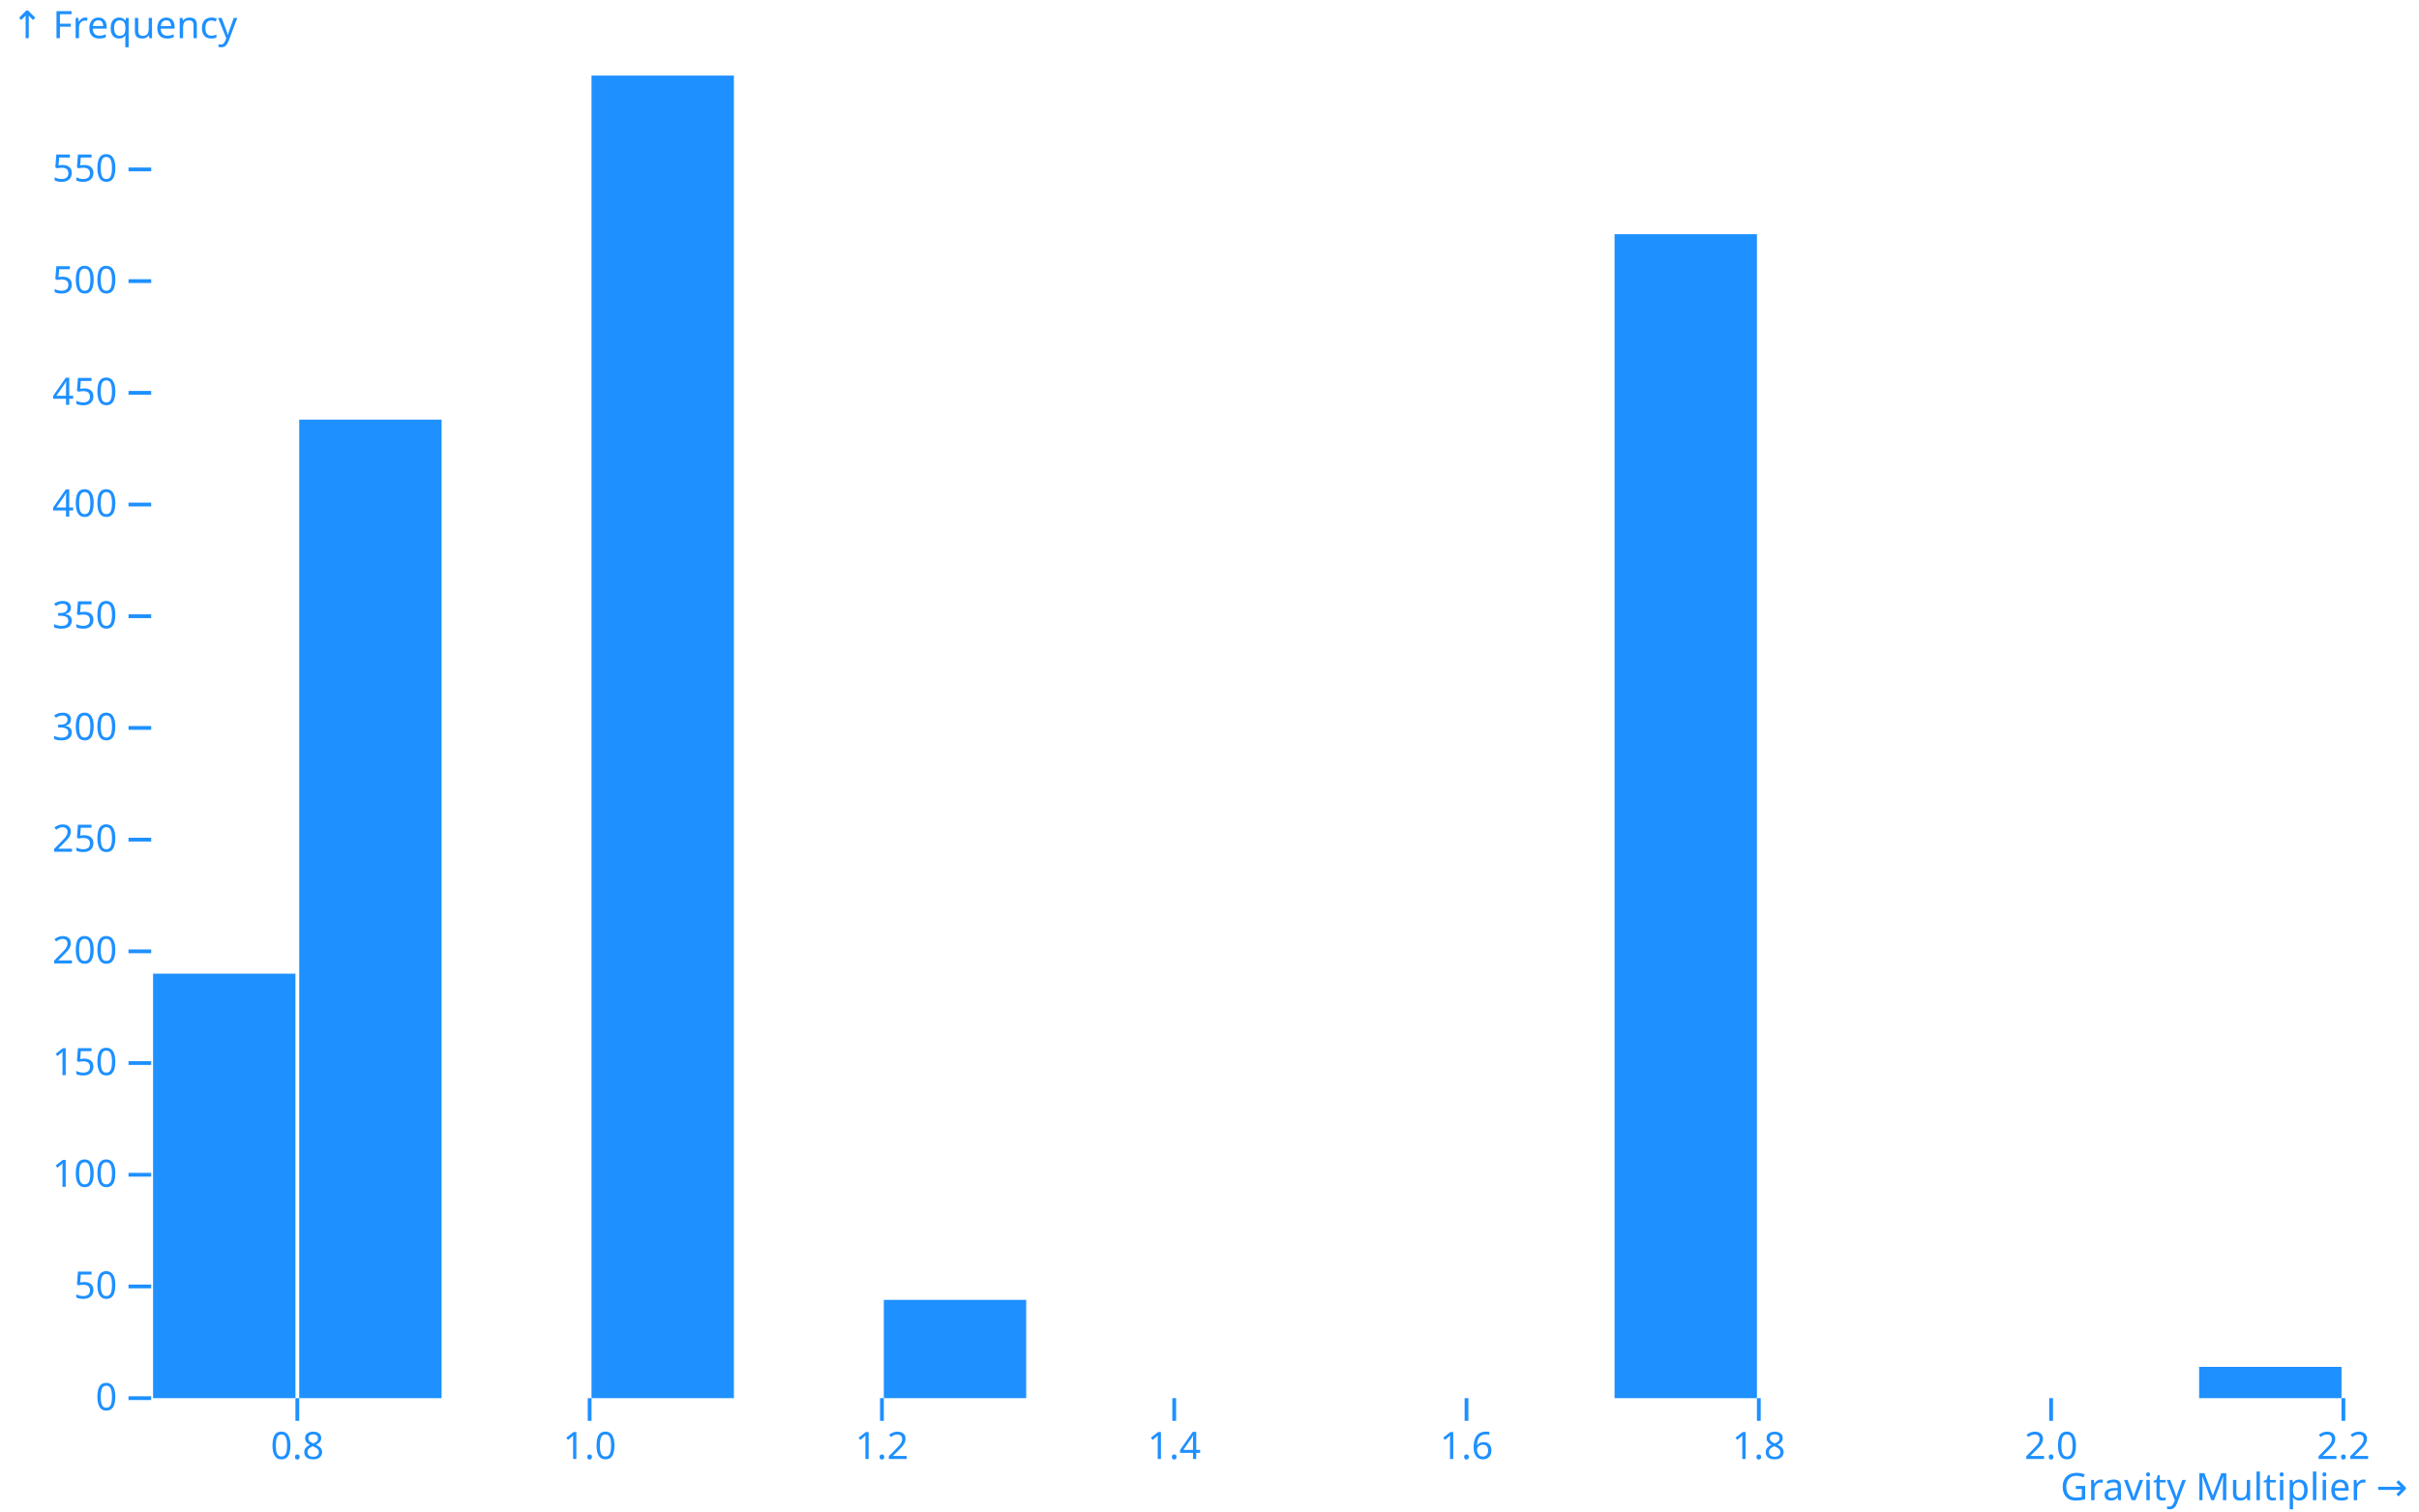
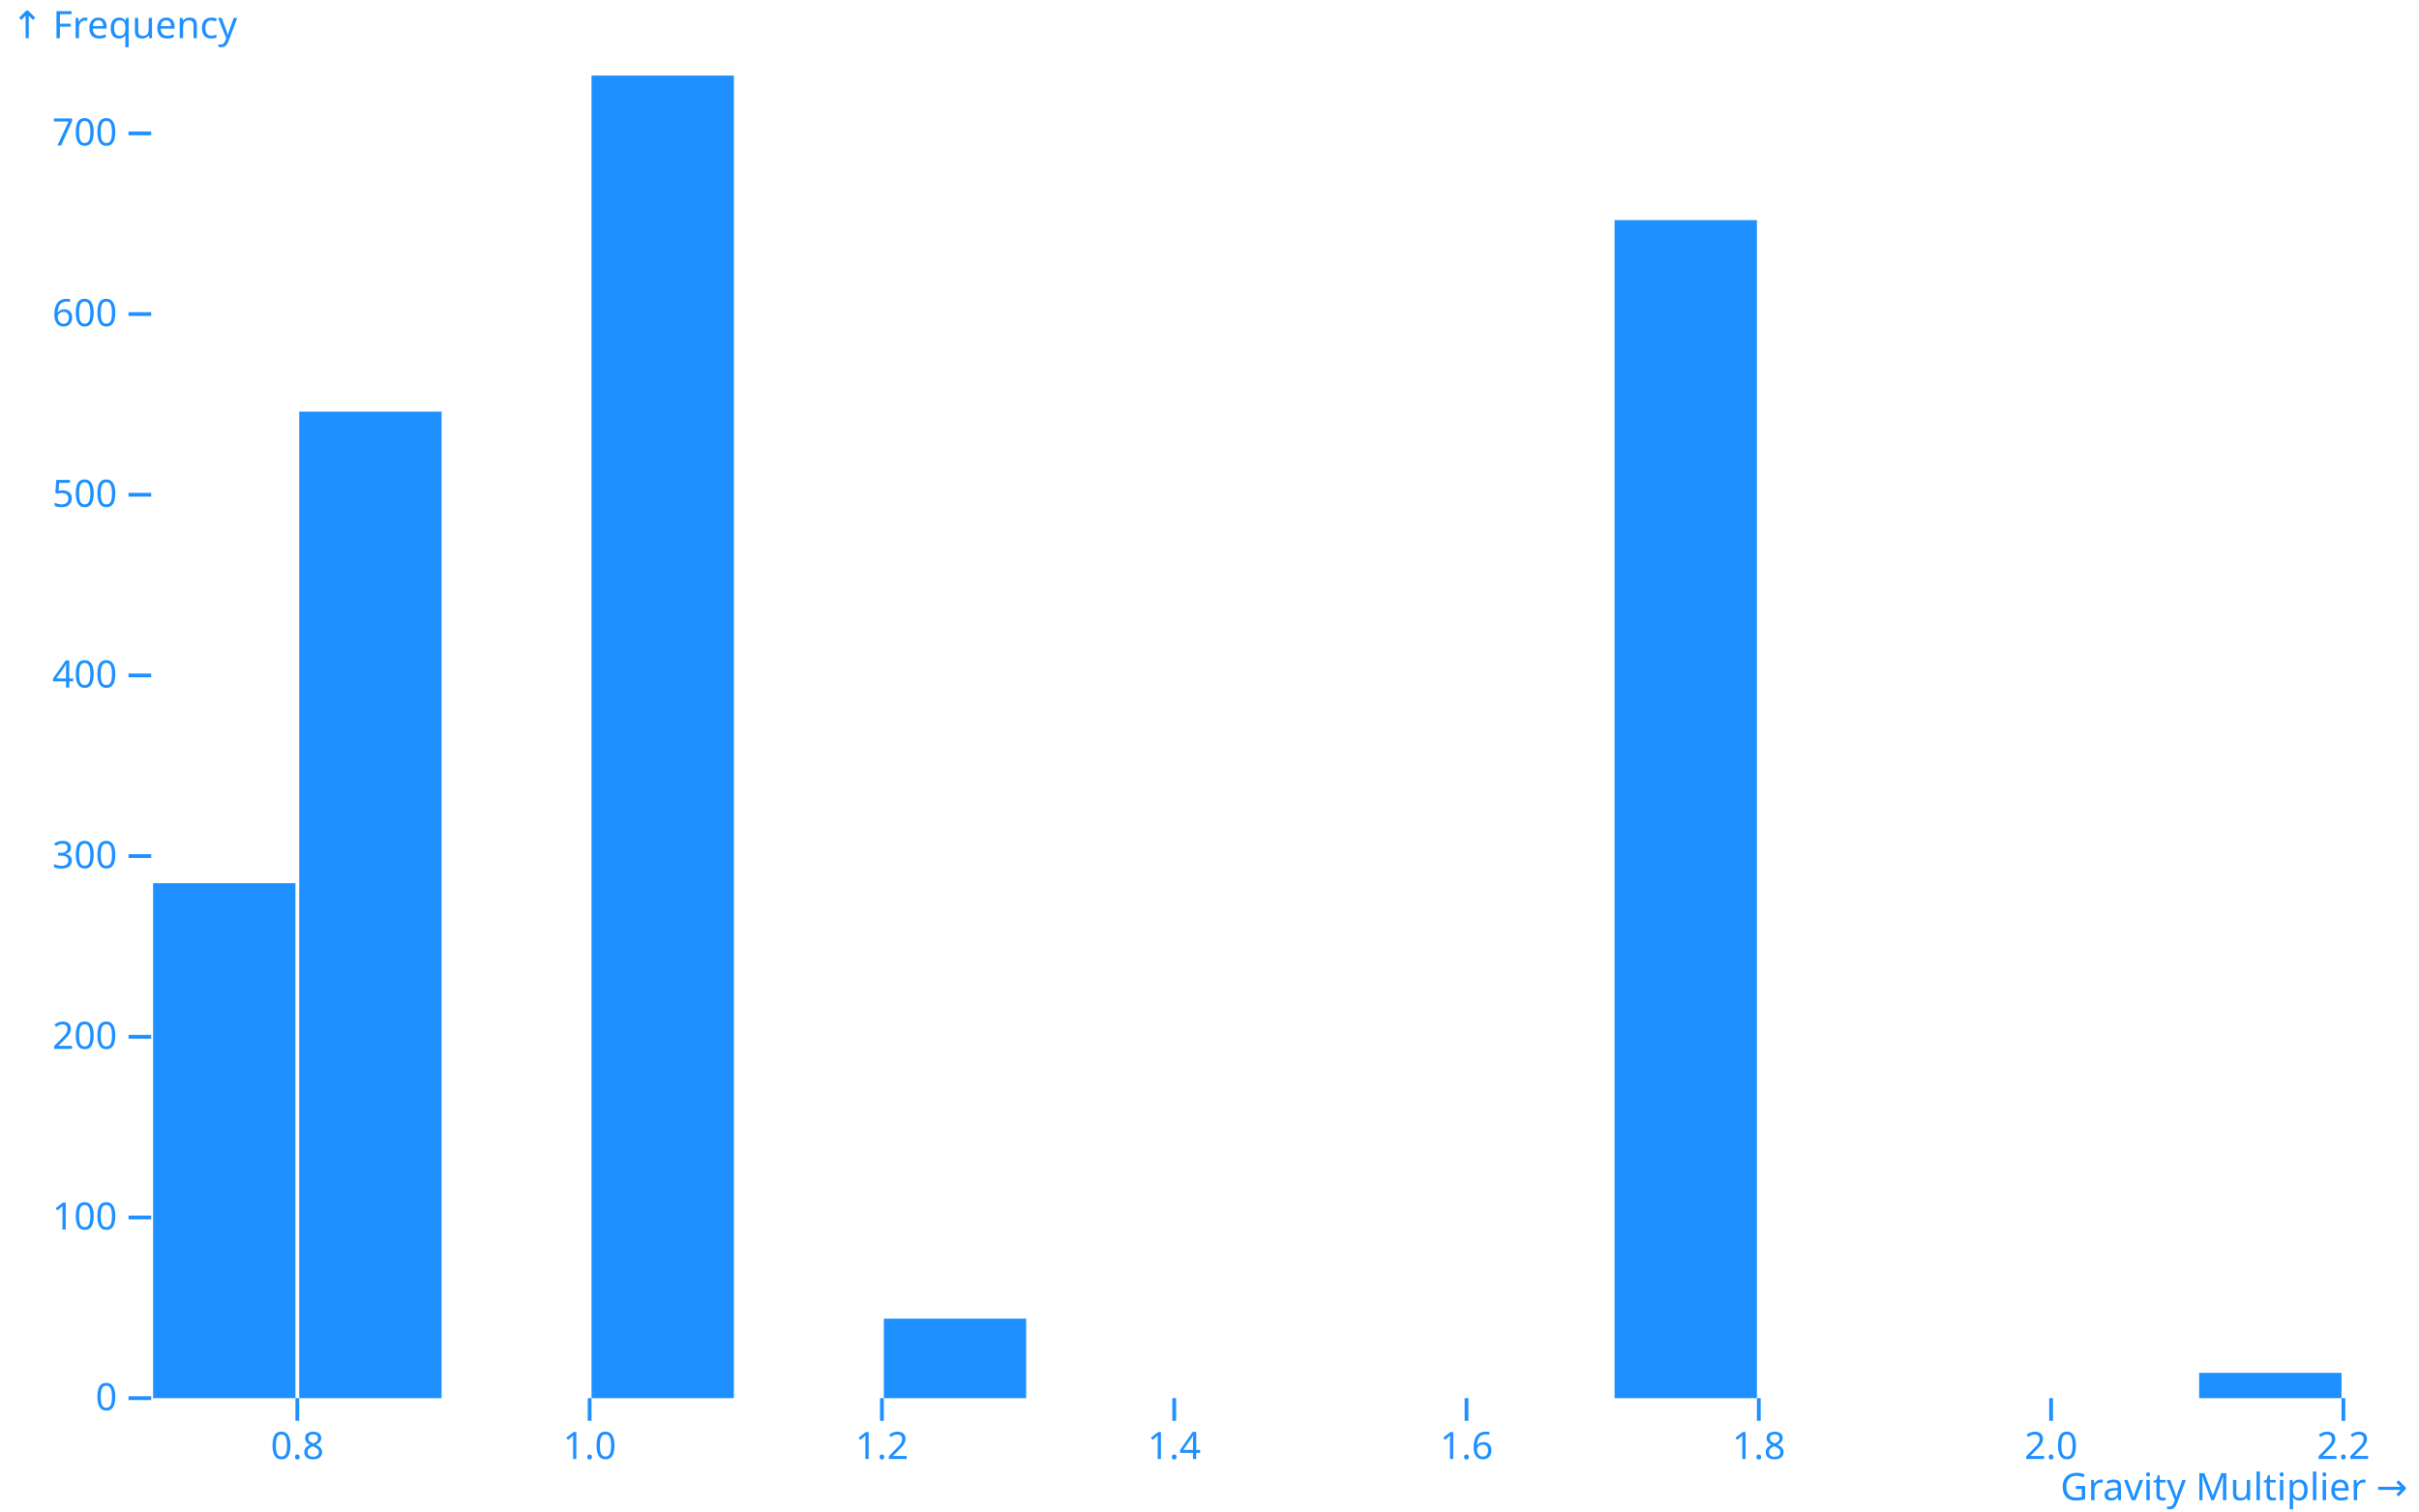
- <svg xmlns="http://www.w3.org/2000/svg" class="plot-d6a7b5" fill="currentColor" font-family="system-ui, sans-serif" font-size="10" text-anchor="middle" width="640" height="400" viewBox="0 0 640 400" color="dodgerblue">
+ <svg xmlns="http://www.w3.org/2000/svg" class="plot-d6a7b5" fill="currentColor" font-family="system-ui, sans-serif" font-size="10" text-anchor="middle" width="640" height="400" viewBox="0 0 640 400" color="#1e90ff">
  <style>:where(.plot-d6a7b5){--plot-background: white;display:block;height:intrinsic;max-width:100%}:where(.plot-d6a7b5 text),:where(.plot-d6a7b5 tspan){white-space:pre}</style>
  <g aria-label="y-axis tick" fill="none" stroke="currentColor">
    <path transform="translate(40,370)" d="M0,0L-6,0" />
-     <path transform="translate(40,340.4392)" d="M0,0L-6,0" />
-     <path transform="translate(40,310.8784)" d="M0,0L-6,0" />
-     <path transform="translate(40,281.3176)" d="M0,0L-6,0" />
-     <path transform="translate(40,251.7568)" d="M0,0L-6,0" />
-     <path transform="translate(40,222.1959)" d="M0,0L-6,0" />
-     <path transform="translate(40,192.6351)" d="M0,0L-6,0" />
-     <path transform="translate(40,163.0743)" d="M0,0L-6,0" />
-     <path transform="translate(40,133.5135)" d="M0,0L-6,0" />
-     <path transform="translate(40,103.9527)" d="M0,0L-6,0" />
-     <path transform="translate(40,74.39189)" d="M0,0L-6,0" />
-     <path transform="translate(40,44.83108)" d="M0,0L-6,0" />
+     <path transform="translate(40,322.1858)" d="M0,0L-6,0" />
+     <path transform="translate(40,274.3716)" d="M0,0L-6,0" />
+     <path transform="translate(40,226.5574)" d="M0,0L-6,0" />
+     <path transform="translate(40,178.7432)" d="M0,0L-6,0" />
+     <path transform="translate(40,130.929)" d="M0,0L-6,0" />
+     <path transform="translate(40,83.11475)" d="M0,0L-6,0" />
+     <path transform="translate(40,35.30055)" d="M0,0L-6,0" />
  </g>
  <g aria-label="y-axis tick label" text-anchor="end" font-variant="tabular-nums">
    <text y=".32em" transform="translate(-9,0) translate(40,370)">0</text>
-     <text y=".32em" transform="translate(-9,0) translate(40,340.4392)">50</text>
-     <text y=".32em" transform="translate(-9,0) translate(40,310.8784)">100</text>
-     <text y=".32em" transform="translate(-9,0) translate(40,281.3176)">150</text>
-     <text y=".32em" transform="translate(-9,0) translate(40,251.7568)">200</text>
-     <text y=".32em" transform="translate(-9,0) translate(40,222.1959)">250</text>
-     <text y=".32em" transform="translate(-9,0) translate(40,192.6351)">300</text>
-     <text y=".32em" transform="translate(-9,0) translate(40,163.0743)">350</text>
-     <text y=".32em" transform="translate(-9,0) translate(40,133.5135)">400</text>
-     <text y=".32em" transform="translate(-9,0) translate(40,103.9527)">450</text>
-     <text y=".32em" transform="translate(-9,0) translate(40,74.39189)">500</text>
-     <text y=".32em" transform="translate(-9,0) translate(40,44.83108)">550</text>
+     <text y=".32em" transform="translate(-9,0) translate(40,322.1858)">100</text>
+     <text y=".32em" transform="translate(-9,0) translate(40,274.3716)">200</text>
+     <text y=".32em" transform="translate(-9,0) translate(40,226.5574)">300</text>
+     <text y=".32em" transform="translate(-9,0) translate(40,178.7432)">400</text>
+     <text y=".32em" transform="translate(-9,0) translate(40,130.929)">500</text>
+     <text y=".32em" transform="translate(-9,0) translate(40,83.11475)">600</text>
+     <text y=".32em" transform="translate(-9,0) translate(40,35.30055)">700</text>
  </g>
  <g aria-label="y-axis label" text-anchor="start">
    <text y=".71em" transform="translate(-37,-17) translate(40,20)">↑ Frequency</text>
  </g>
  <g aria-label="x-axis tick" fill="none" stroke="currentColor">
    <path transform="translate(78.66667,370)" d="M0,0L0,6" />
    <path transform="translate(156,370)" d="M0,0L0,6" />
    <path transform="translate(233.3333,370)" d="M0,0L0,6" />
    <path transform="translate(310.6667,370)" d="M0,0L0,6" />
    <path transform="translate(388,370)" d="M0,0L0,6" />
    <path transform="translate(465.3333,370)" d="M0,0L0,6" />
    <path transform="translate(542.6667,370)" d="M0,0L0,6" />
    <path transform="translate(620,370)" d="M0,0L0,6" />
  </g>
  <g aria-label="x-axis tick label" font-variant="tabular-nums">
    <text y=".71em" transform="translate(0,9) translate(78.66667,370)">0.8</text>
    <text y=".71em" transform="translate(0,9) translate(156,370)">1.0</text>
    <text y=".71em" transform="translate(0,9) translate(233.3333,370)">1.2</text>
    <text y=".71em" transform="translate(0,9) translate(310.6667,370)">1.4</text>
    <text y=".71em" transform="translate(0,9) translate(388,370)">1.6</text>
    <text y=".71em" transform="translate(0,9) translate(465.3333,370)">1.8</text>
    <text y=".71em" transform="translate(0,9) translate(542.6667,370)">2.0</text>
    <text y=".71em" transform="translate(0,9) translate(620,370)">2.2</text>
  </g>
  <g aria-label="x-axis label" text-anchor="end">
    <text transform="translate(17,27) translate(620,370)">Gravity Multiplier →</text>
  </g>
  <g aria-label="rect">
-     <rect x="40.5" y="257.669" width="37.667" height="112.331" />
-     <rect x="79.167" y="111.047" width="37.667" height="258.953" />
+     <rect x="40.5" y="233.73" width="37.667" height="136.27" />
+     <rect x="79.167" y="108.934" width="37.667" height="261.066" />
    <rect x="156.5" y="20" width="37.667" height="350" />
-     <rect x="233.833" y="343.986" width="37.667" height="26.014" />
-     <rect x="427.167" y="61.976" width="37.667" height="308.024" />
-     <rect x="581.833" y="361.723" width="37.667" height="8.277" />
+     <rect x="233.833" y="348.962" width="37.667" height="21.038" />
+     <rect x="427.167" y="58.251" width="37.667" height="311.749" />
+     <rect x="581.833" y="363.306" width="37.667" height="6.694" />
  </g>
</svg>
